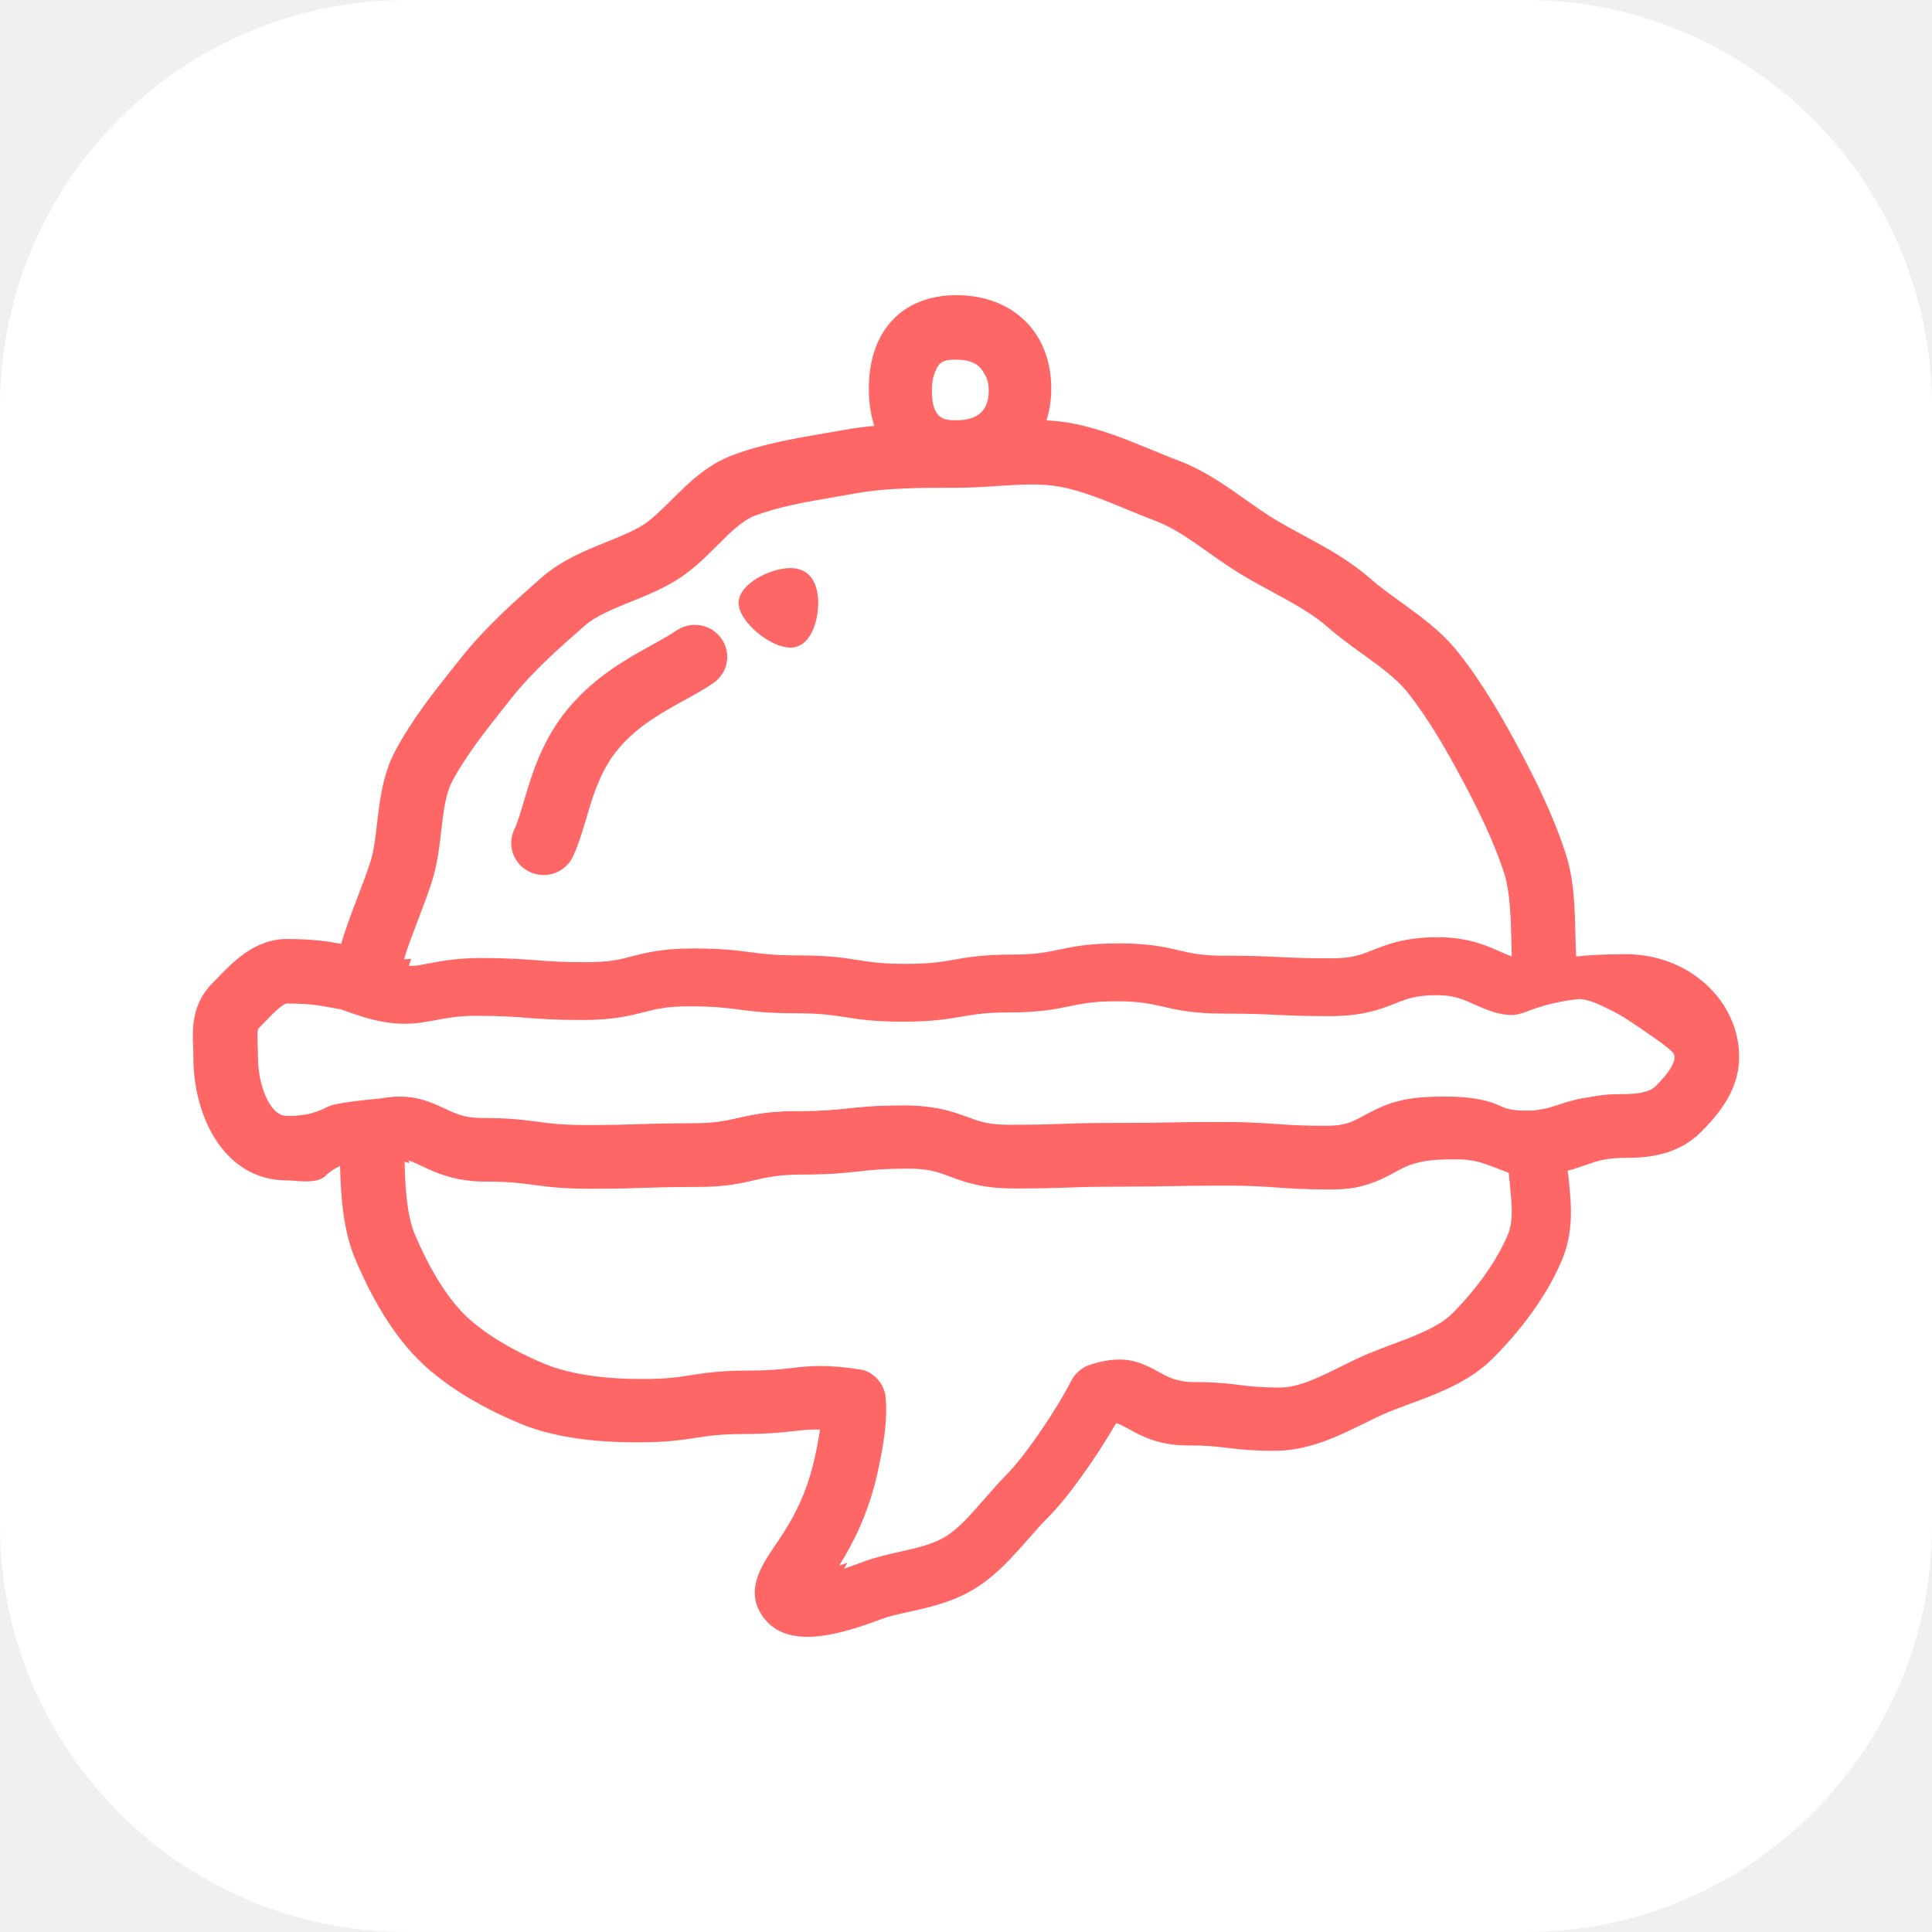
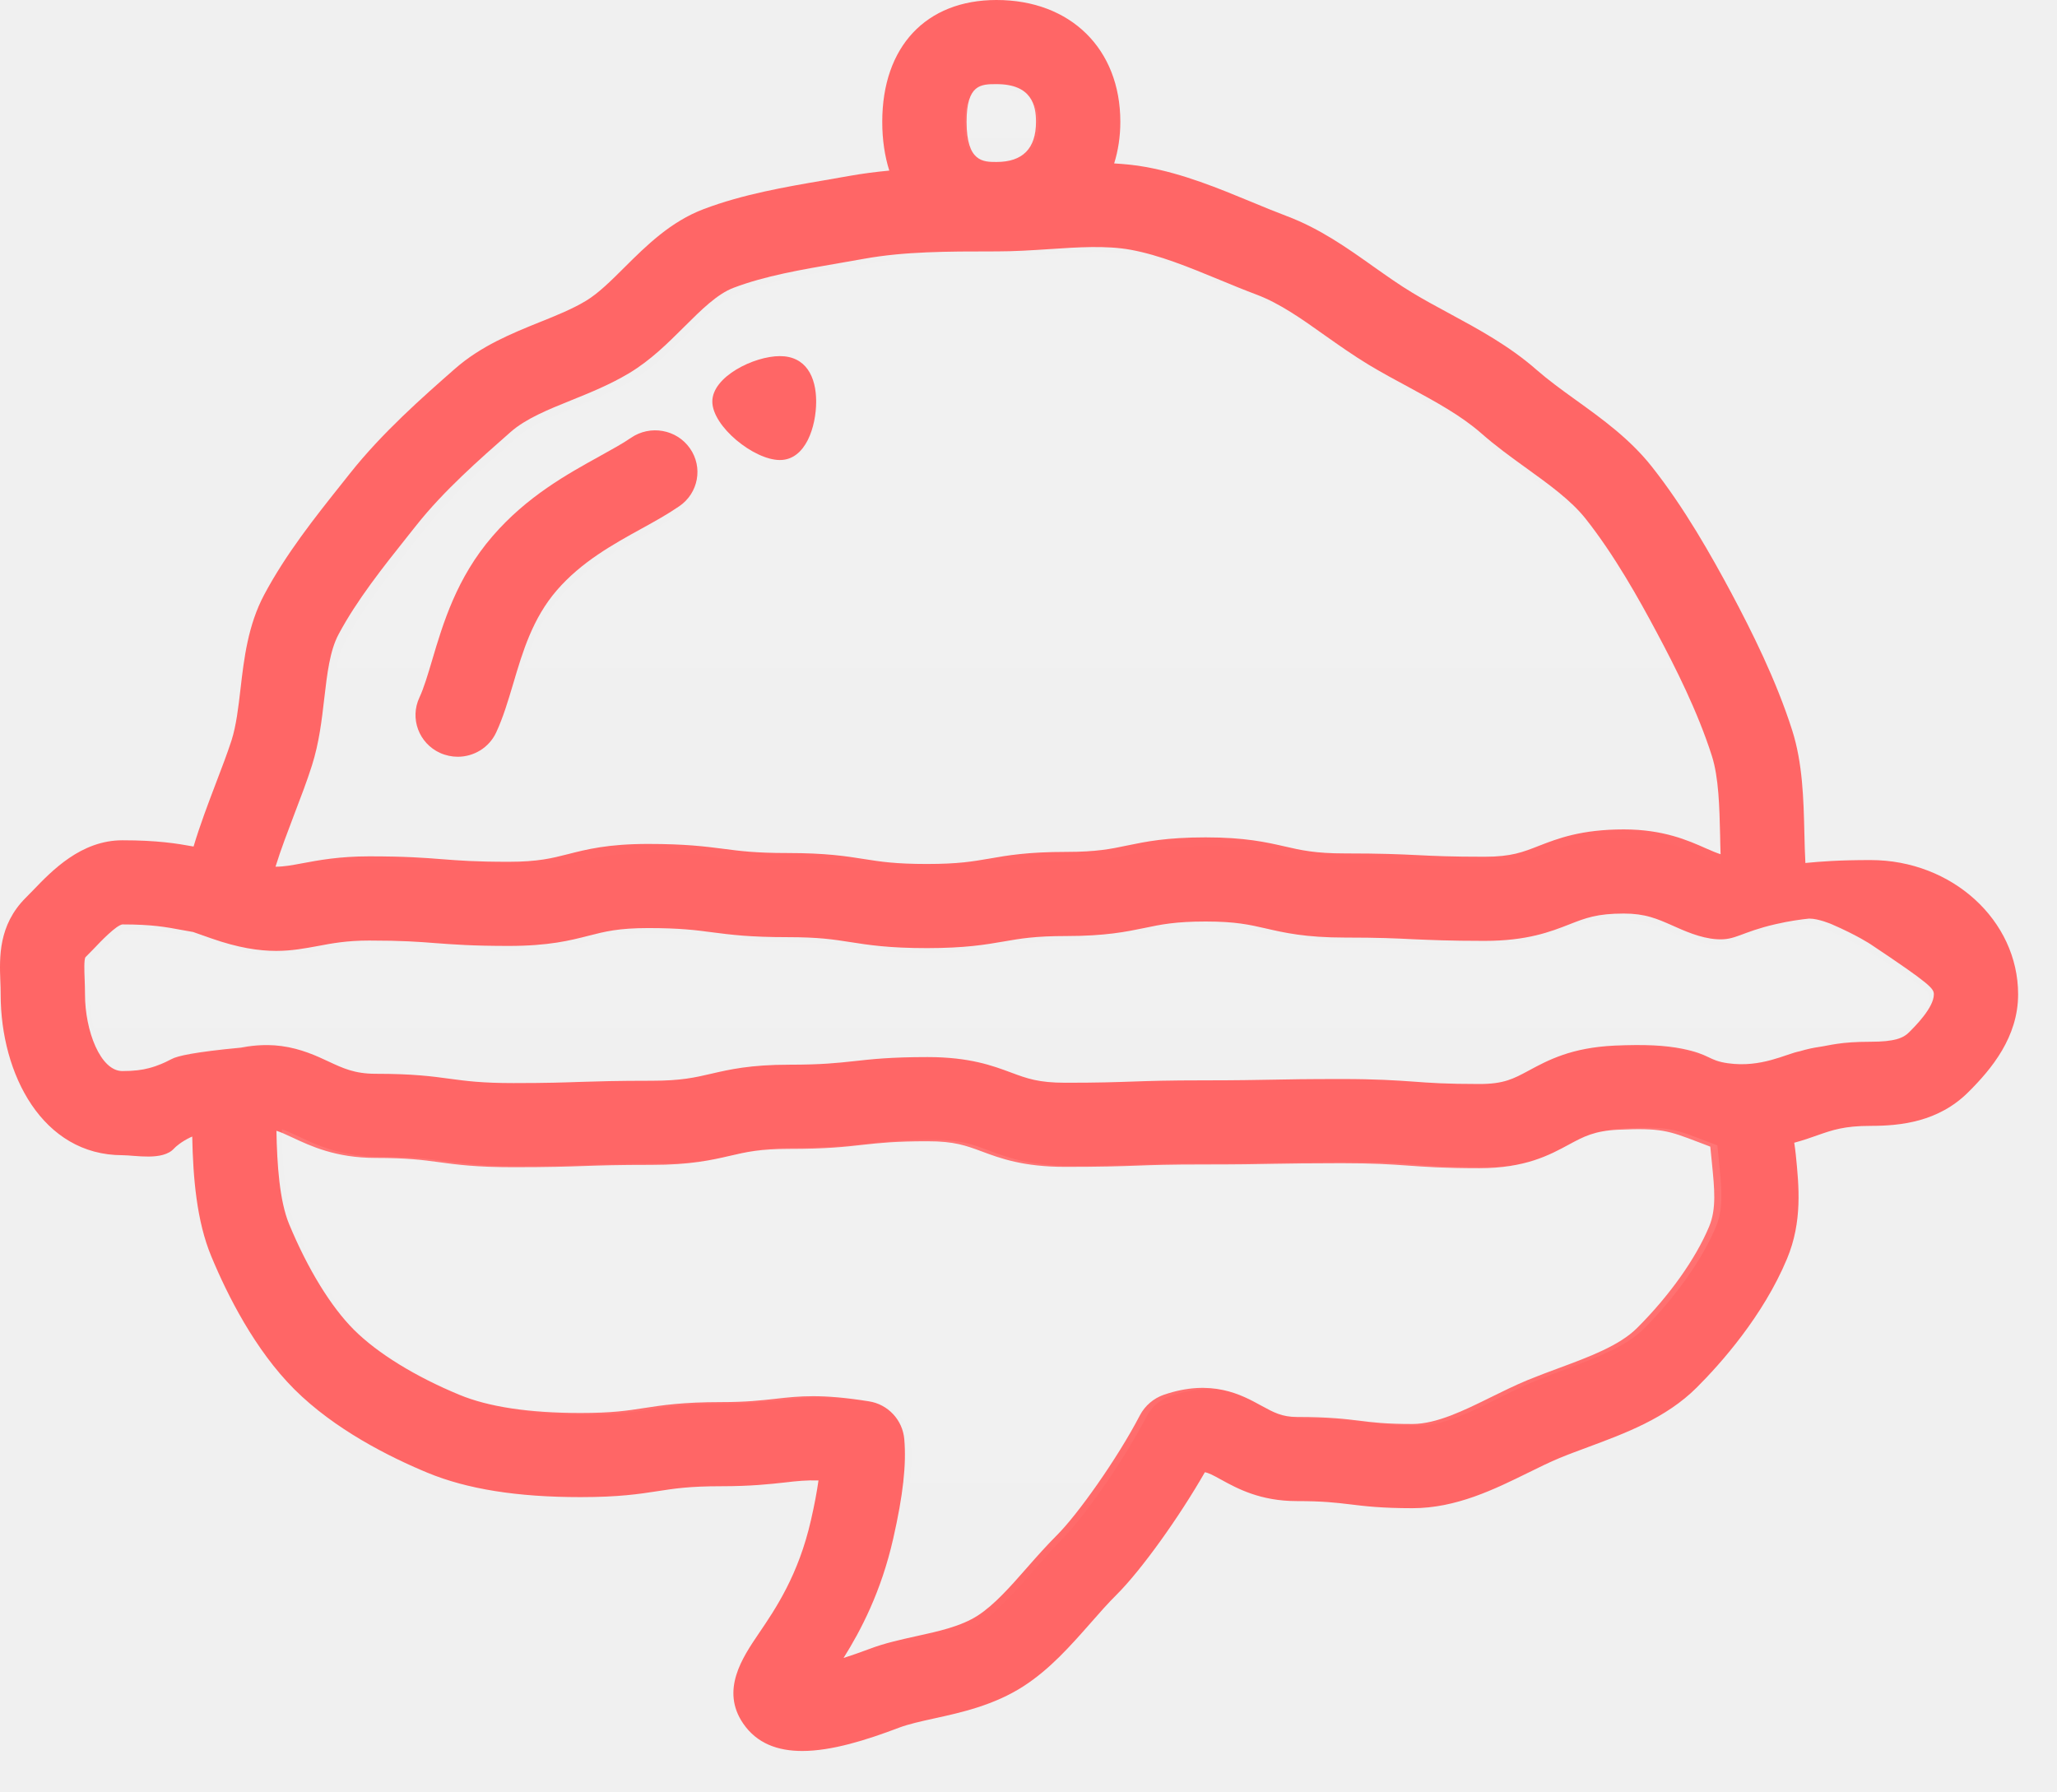
- <svg xmlns="http://www.w3.org/2000/svg" width="38" height="38" viewBox="0 0 38 38" fill="none">
-   <rect width="38" height="38" rx="8" fill="white" />
-   <path d="M34.207 20.791C34.207 21.434 33.807 21.915 33.458 22.264C33.006 22.715 32.432 22.774 31.983 22.774C31.586 22.774 31.408 22.836 31.182 22.916C31.08 22.952 30.966 22.992 30.833 23.027C30.842 23.088 30.851 23.149 30.857 23.213C30.904 23.683 30.958 24.215 30.725 24.775C30.364 25.643 29.717 26.364 29.363 26.717C28.901 27.18 28.278 27.41 27.729 27.613C27.576 27.67 27.431 27.723 27.295 27.78C27.149 27.84 26.992 27.918 26.826 28C26.316 28.25 25.738 28.535 25.079 28.535C24.606 28.535 24.353 28.504 24.131 28.477C23.927 28.452 23.734 28.429 23.338 28.429C22.786 28.429 22.442 28.24 22.191 28.102C22.075 28.039 22.011 28.004 21.951 27.993C21.563 28.671 20.996 29.464 20.626 29.833C20.492 29.966 20.362 30.113 20.226 30.27C19.926 30.61 19.617 30.961 19.221 31.217C18.774 31.506 18.273 31.616 17.87 31.705C17.673 31.748 17.485 31.789 17.347 31.842C16.85 32.03 16.328 32.194 15.883 32.194C15.515 32.194 15.2 32.083 14.993 31.781C14.649 31.278 14.983 30.786 15.227 30.425C15.48 30.053 15.827 29.542 16.015 28.714C16.067 28.486 16.104 28.288 16.128 28.117C15.944 28.112 15.804 28.127 15.624 28.147C15.396 28.172 15.113 28.205 14.661 28.205C14.18 28.205 13.957 28.239 13.699 28.279C13.428 28.321 13.121 28.369 12.542 28.369C11.588 28.369 10.833 28.249 10.234 28.001C9.653 27.76 8.834 27.346 8.23 26.744C7.636 26.151 7.221 25.328 6.978 24.742C6.756 24.21 6.702 23.549 6.689 22.934C6.679 22.939 6.67 22.943 6.66 22.948C6.526 23.013 6.442 23.086 6.415 23.115C6.244 23.304 5.83 23.216 5.637 23.216C4.434 23.216 3.803 21.997 3.803 20.791C3.803 20.722 3.801 20.655 3.798 20.591C3.785 20.236 3.767 19.75 4.18 19.337C4.215 19.302 4.251 19.264 4.289 19.225C4.578 18.924 5.016 18.469 5.637 18.469C6.163 18.469 6.459 18.517 6.71 18.564C6.807 18.239 6.93 17.916 7.044 17.617C7.134 17.381 7.219 17.159 7.282 16.962C7.354 16.737 7.385 16.468 7.418 16.184C7.47 15.736 7.529 15.229 7.775 14.768C8.103 14.152 8.535 13.608 8.954 13.082L9.07 12.937C9.554 12.326 10.161 11.792 10.649 11.363C11.04 11.019 11.509 10.83 11.922 10.663C12.177 10.561 12.417 10.463 12.62 10.342C12.812 10.227 13.003 10.036 13.207 9.833C13.531 9.51 13.898 9.145 14.401 8.956C14.99 8.733 15.614 8.626 16.217 8.523C16.342 8.501 16.465 8.48 16.588 8.458C16.79 8.421 16.992 8.396 17.195 8.376C17.126 8.157 17.089 7.912 17.089 7.641C17.089 6.509 17.748 5.806 18.81 5.806C19.927 5.806 20.677 6.543 20.677 7.641C20.677 7.866 20.644 8.075 20.584 8.268C20.741 8.277 20.899 8.293 21.057 8.321C21.629 8.425 22.152 8.641 22.657 8.85C22.839 8.925 23.011 8.996 23.181 9.06C23.686 9.251 24.101 9.545 24.502 9.83C24.701 9.97 24.888 10.103 25.077 10.216C25.252 10.322 25.433 10.42 25.626 10.524C26.075 10.767 26.54 11.018 26.955 11.383C27.128 11.535 27.328 11.68 27.541 11.833C27.942 12.122 28.355 12.42 28.683 12.834C29.178 13.458 29.586 14.184 29.887 14.747C30.185 15.307 30.559 16.047 30.803 16.814C30.96 17.309 30.974 17.848 30.986 18.369C30.99 18.523 30.993 18.671 31.001 18.812C31.24 18.789 31.508 18.768 31.983 18.768C33.21 18.768 34.207 19.675 34.207 20.791ZM32.937 20.791C32.937 20.704 32.891 20.642 31.983 20.036C31.983 20.036 31.781 19.901 31.396 19.734C31.396 19.734 31.202 19.65 31.058 19.65C30.942 19.662 30.764 19.685 30.549 19.734C30.021 19.856 29.95 19.98 29.663 19.961C29.415 19.945 29.166 19.829 28.987 19.75C28.764 19.652 28.587 19.574 28.265 19.574C27.86 19.574 27.687 19.641 27.447 19.735C27.163 19.847 26.81 19.986 26.165 19.986C25.624 19.986 25.349 19.972 25.084 19.96C24.822 19.948 24.573 19.936 24.064 19.936C23.466 19.936 23.149 19.863 22.871 19.799C22.627 19.742 22.416 19.694 21.963 19.694C21.509 19.694 21.29 19.739 21.043 19.79C20.767 19.848 20.453 19.913 19.863 19.913C19.392 19.913 19.174 19.951 18.921 19.995C18.649 20.041 18.341 20.095 17.762 20.095C17.182 20.095 16.881 20.047 16.612 20.004C16.356 19.965 16.136 19.93 15.661 19.93C15.094 19.93 14.806 19.893 14.528 19.856C14.279 19.824 14.043 19.793 13.56 19.793C13.114 19.793 12.907 19.846 12.666 19.908C12.384 19.98 12.064 20.062 11.458 20.062C10.909 20.062 10.63 20.04 10.359 20.019C10.102 19.999 9.858 19.98 9.357 19.98C9.019 19.98 8.796 20.023 8.58 20.063C8.387 20.099 8.191 20.136 7.956 20.136C7.694 20.136 7.383 20.09 6.973 19.947L6.703 19.852C6.644 19.842 6.588 19.832 6.534 19.822C6.293 19.777 6.085 19.738 5.637 19.738C5.544 19.751 5.315 19.989 5.206 20.104C5.162 20.149 5.12 20.193 5.079 20.233C5.058 20.278 5.064 20.439 5.068 20.545C5.071 20.624 5.074 20.706 5.074 20.791C5.074 21.338 5.305 21.948 5.637 21.948C5.81 21.948 5.934 21.931 6.041 21.903C6.18 21.866 6.286 21.815 6.341 21.786C6.36 21.777 6.373 21.769 6.377 21.767C6.464 21.718 6.732 21.659 7.422 21.595C7.529 21.575 7.758 21.533 8.036 21.57C8.328 21.609 8.568 21.721 8.74 21.801C8.962 21.905 9.139 21.988 9.454 21.988C10.016 21.988 10.302 22.027 10.579 22.064C10.823 22.097 11.056 22.128 11.533 22.128C12.042 22.128 12.288 22.12 12.55 22.111C12.811 22.102 13.081 22.093 13.611 22.093C14.059 22.093 14.266 22.045 14.508 21.989C14.785 21.925 15.098 21.852 15.69 21.852C16.175 21.852 16.41 21.826 16.66 21.799C16.932 21.768 17.214 21.737 17.77 21.737C18.405 21.737 18.752 21.866 19.032 21.97C19.271 22.059 19.444 22.123 19.849 22.123C20.358 22.123 20.605 22.115 20.866 22.106C21.127 22.096 21.398 22.087 21.929 22.087C22.46 22.087 22.704 22.082 22.956 22.078C23.216 22.073 23.482 22.068 24.008 22.068C24.533 22.068 24.827 22.088 25.094 22.107C25.349 22.125 25.59 22.143 26.087 22.143C26.458 22.143 26.601 22.065 26.837 21.937C27.121 21.784 27.474 21.593 28.128 21.564C28.588 21.543 28.884 21.559 29.143 21.611C29.573 21.697 29.534 21.788 29.833 21.83C30.337 21.901 30.71 21.688 30.915 21.65C31.025 21.617 31.124 21.596 31.21 21.584C31.372 21.561 31.523 21.505 31.983 21.505C32.347 21.505 32.477 21.449 32.56 21.367C32.654 21.274 32.937 20.991 32.937 20.791ZM29.723 18.68C29.72 18.586 29.717 18.492 29.716 18.399C29.706 17.967 29.695 17.52 29.592 17.198C29.379 16.529 29.038 15.855 28.764 15.343C28.49 14.828 28.119 14.166 27.687 13.62C27.468 13.345 27.142 13.11 26.797 12.862C26.569 12.698 26.334 12.528 26.115 12.335C25.808 12.065 25.425 11.859 25.02 11.639C24.824 11.533 24.621 11.423 24.421 11.303C24.191 11.165 23.975 11.011 23.766 10.864C23.416 10.615 23.083 10.38 22.732 10.247C22.543 10.176 22.353 10.097 22.17 10.022C21.706 9.83 21.268 9.649 20.831 9.57C20.464 9.504 20.045 9.531 19.6 9.56C19.344 9.577 19.079 9.594 18.81 9.594H18.765C18.075 9.594 17.424 9.596 16.815 9.706C16.689 9.729 16.561 9.751 16.433 9.773C15.863 9.871 15.325 9.963 14.849 10.142C14.602 10.235 14.36 10.476 14.104 10.732C13.856 10.979 13.6 11.234 13.276 11.428C12.987 11.602 12.688 11.723 12.398 11.839C12.049 11.981 11.718 12.114 11.489 12.316C11.016 12.732 10.479 13.203 10.066 13.724L9.949 13.871C9.566 14.353 9.17 14.851 8.896 15.364C8.763 15.613 8.723 15.961 8.68 16.331C8.642 16.661 8.602 17.004 8.493 17.346C8.419 17.577 8.328 17.817 8.231 18.069C8.13 18.337 8.025 18.609 7.945 18.868H7.948C8.073 18.868 8.191 18.846 8.346 18.816C8.593 18.77 8.901 18.712 9.357 18.712C9.907 18.712 10.187 18.734 10.456 18.754C10.714 18.775 10.957 18.793 11.458 18.793C11.904 18.793 12.111 18.74 12.352 18.678C12.634 18.606 12.954 18.524 13.56 18.524C14.126 18.524 14.414 18.562 14.692 18.598C14.941 18.631 15.176 18.661 15.661 18.661C16.235 18.661 16.541 18.709 16.809 18.752C17.065 18.791 17.286 18.826 17.762 18.826C18.238 18.826 18.45 18.788 18.703 18.745C18.975 18.698 19.282 18.644 19.863 18.644C20.322 18.644 20.535 18.6 20.783 18.548C21.059 18.491 21.372 18.425 21.963 18.425C22.553 18.425 22.877 18.498 23.156 18.562C23.4 18.619 23.611 18.667 24.064 18.667C24.604 18.667 24.878 18.68 25.144 18.693C25.406 18.705 25.654 18.717 26.165 18.717C26.569 18.717 26.742 18.649 26.982 18.555C27.267 18.444 27.62 18.305 28.265 18.305C28.856 18.305 29.229 18.469 29.501 18.59C29.59 18.629 29.66 18.66 29.723 18.68ZM29.551 24.289C29.662 24.024 29.631 23.722 29.593 23.34C29.584 23.259 29.576 23.175 29.568 23.087C29.499 23.06 29.436 23.037 29.379 23.015C28.941 22.847 28.824 22.802 28.185 22.831C27.822 22.847 27.663 22.934 27.442 23.053C27.147 23.213 26.779 23.411 26.087 23.411C25.545 23.411 25.269 23.391 25.002 23.372C24.746 23.354 24.505 23.336 24.008 23.336C23.51 23.336 23.233 23.341 22.98 23.345C22.722 23.351 22.454 23.356 21.929 23.356C21.404 23.356 21.173 23.364 20.911 23.373C20.65 23.383 20.38 23.392 19.849 23.392C19.215 23.392 18.867 23.262 18.588 23.159C18.348 23.07 18.175 23.006 17.77 23.006C17.286 23.006 17.05 23.032 16.8 23.059C16.527 23.089 16.246 23.12 15.69 23.12C15.243 23.12 15.036 23.169 14.795 23.224C14.518 23.289 14.204 23.361 13.611 23.361C13.103 23.361 12.856 23.37 12.594 23.378C12.333 23.388 12.064 23.397 11.533 23.397C10.97 23.397 10.685 23.358 10.408 23.321C10.162 23.288 9.931 23.257 9.454 23.257C8.855 23.257 8.476 23.079 8.199 22.949C8.101 22.903 8.027 22.869 7.958 22.847C7.968 23.355 8.005 23.904 8.151 24.256C8.433 24.934 8.78 25.499 9.128 25.848C9.484 26.202 10.049 26.55 10.721 26.829C11.156 27.009 11.769 27.1 12.542 27.1C13.023 27.1 13.245 27.066 13.504 27.026C13.775 26.983 14.082 26.936 14.661 26.936C15.041 26.936 15.266 26.911 15.483 26.886C15.665 26.866 15.834 26.847 16.048 26.847C16.261 26.847 16.524 26.867 16.887 26.924C17.175 26.97 17.396 27.206 17.421 27.496C17.454 27.877 17.402 28.34 17.254 28.994C17.072 29.798 16.764 30.381 16.506 30.792C16.618 30.757 16.747 30.713 16.896 30.656C17.121 30.571 17.363 30.517 17.597 30.466C17.931 30.392 18.276 30.317 18.53 30.152C18.778 29.991 19.018 29.72 19.271 29.432C19.415 29.268 19.565 29.099 19.727 28.936C20.029 28.635 20.626 27.8 20.973 27.134C21.049 26.99 21.177 26.88 21.331 26.827C22.052 26.579 22.504 26.827 22.802 26.99C22.988 27.093 23.112 27.16 23.338 27.16C23.812 27.16 24.064 27.191 24.285 27.218C24.49 27.243 24.683 27.267 25.079 27.267C25.442 27.267 25.86 27.061 26.264 26.862C26.441 26.775 26.624 26.684 26.808 26.608C26.967 26.543 27.129 26.482 27.287 26.424C27.735 26.258 28.198 26.086 28.465 25.82C28.953 25.333 29.349 24.775 29.551 24.289ZM19.406 7.641C19.406 7.398 19.344 7.074 18.81 7.074C18.578 7.074 18.36 7.074 18.36 7.641C18.36 8.246 18.61 8.246 18.81 8.246C19.206 8.246 19.406 8.043 19.406 7.641Z" fill="#FF6666" />
-   <path d="M31.917 20.114C32.82 20.694 32.865 20.753 32.865 20.837C32.865 21.028 32.584 21.299 32.491 21.387C32.409 21.467 32.279 21.52 31.917 21.52C31.46 21.52 31.309 21.574 31.148 21.596C31.062 21.607 30.963 21.627 30.855 21.659C30.651 21.695 30.28 21.899 29.777 21.831C29.48 21.791 29.519 21.704 29.091 21.622C28.833 21.572 28.539 21.557 28.082 21.576C27.431 21.605 27.079 21.788 26.797 21.934C26.562 22.056 26.419 22.131 26.051 22.131C25.556 22.131 25.316 22.114 25.062 22.096C24.797 22.078 24.522 22.059 23.982 22.059C23.442 22.059 23.194 22.064 22.936 22.069C22.685 22.073 22.425 22.077 21.914 22.077C21.402 22.077 21.116 22.086 20.857 22.095C20.596 22.104 20.351 22.112 19.845 22.112C19.442 22.112 19.27 22.051 19.031 21.966C18.753 21.866 18.408 21.742 17.776 21.742C17.223 21.742 16.943 21.772 16.671 21.801C16.424 21.827 16.189 21.852 15.707 21.852C15.118 21.852 14.806 21.922 14.53 21.983C14.29 22.037 14.084 22.083 13.639 22.083C13.111 22.083 12.842 22.092 12.583 22.1C12.322 22.109 12.077 22.117 11.57 22.117C11.096 22.117 10.865 22.087 10.621 22.056C10.346 22.02 10.062 21.983 9.502 21.983C9.189 21.983 9.013 21.903 8.792 21.804C8.621 21.727 8.382 21.62 8.091 21.583C7.815 21.547 7.587 21.587 7.481 21.606C6.794 21.668 6.528 21.724 6.441 21.771C6.438 21.773 6.424 21.78 6.406 21.789C6.351 21.817 6.245 21.865 6.107 21.901C6 21.928 5.877 21.944 5.705 21.944C5.375 21.944 5.145 21.36 5.145 20.837C5.145 20.755 5.141 20.677 5.139 20.601C5.135 20.499 5.129 20.345 5.15 20.302C5.19 20.264 5.232 20.221 5.276 20.179C5.385 20.069 5.613 19.841 5.705 19.828C6.151 19.828 6.358 19.865 6.597 19.908C6.651 19.918 6.707 19.928 6.766 19.937L7.034 20.028C7.442 20.166 7.752 20.209 8.012 20.209C8.246 20.209 8.441 20.174 8.633 20.14C8.848 20.101 9.07 20.06 9.406 20.06C9.904 20.06 10.147 20.078 10.403 20.098C10.672 20.117 10.95 20.138 11.496 20.138C12.099 20.138 12.418 20.06 12.698 19.991C12.938 19.932 13.144 19.881 13.587 19.881C14.069 19.881 14.303 19.911 14.551 19.941C14.827 19.976 15.114 20.012 15.678 20.012C16.15 20.012 16.37 20.045 16.624 20.083C16.892 20.123 17.196 20.17 17.768 20.17C18.34 20.17 18.651 20.119 18.921 20.074C19.173 20.032 19.389 19.996 19.858 19.996C20.445 19.996 20.757 19.933 21.032 19.878C21.278 19.829 21.491 19.786 21.947 19.786C22.404 19.786 22.608 19.832 22.851 19.886C23.128 19.948 23.444 20.017 24.038 20.017C24.545 20.017 24.792 20.029 25.052 20.041C25.317 20.052 25.59 20.065 26.128 20.065C26.77 20.065 27.122 19.932 27.404 19.826C27.642 19.736 27.815 19.671 28.217 19.671C28.538 19.671 28.714 19.745 28.936 19.839C29.114 19.915 29.362 20.026 29.609 20.042C29.895 20.06 29.964 19.941 30.49 19.825C30.704 19.777 30.881 19.755 30.996 19.744C31.139 19.744 31.333 19.825 31.333 19.825C31.716 19.984 31.917 20.114 31.917 20.114Z" fill="white" />
-   <path d="M29.727 18.529C29.729 18.622 29.731 18.717 29.735 18.811C29.671 18.791 29.602 18.76 29.514 18.721C29.242 18.599 28.87 18.434 28.282 18.434C27.639 18.434 27.288 18.574 27.004 18.685C26.765 18.78 26.593 18.849 26.19 18.849C25.682 18.849 25.434 18.837 25.173 18.824C24.909 18.811 24.635 18.798 24.097 18.798C23.646 18.798 23.436 18.75 23.193 18.693C22.915 18.628 22.6 18.555 22.004 18.555C21.409 18.555 21.104 18.621 20.829 18.678C20.583 18.73 20.37 18.775 19.913 18.775C19.335 18.775 19.028 18.829 18.758 18.877C18.506 18.92 18.288 18.958 17.82 18.958C17.352 18.958 17.126 18.923 16.872 18.883C16.604 18.84 16.299 18.792 15.727 18.792C15.245 18.792 15.01 18.762 14.762 18.729C14.485 18.693 14.198 18.655 13.635 18.655C13.031 18.655 12.713 18.737 12.431 18.809C12.192 18.872 11.985 18.925 11.541 18.925C11.043 18.925 10.8 18.906 10.543 18.886C10.275 18.866 9.996 18.843 9.449 18.843C8.994 18.843 8.688 18.902 8.441 18.948C8.287 18.978 8.169 19 8.045 19H8.042C8.122 18.74 8.226 18.466 8.327 18.197C8.423 17.943 8.515 17.702 8.588 17.469C8.697 17.125 8.736 16.781 8.774 16.448C8.817 16.077 8.857 15.726 8.99 15.476C9.262 14.96 9.656 14.459 10.038 13.975L10.155 13.827C10.566 13.302 11.101 12.829 11.572 12.41C11.8 12.208 12.129 12.073 12.478 11.931C12.767 11.814 13.064 11.692 13.352 11.518C13.674 11.322 13.93 11.065 14.177 10.817C14.432 10.56 14.673 10.318 14.919 10.224C15.393 10.044 15.929 9.951 16.497 9.852C16.624 9.83 16.752 9.808 16.878 9.785C17.483 9.675 18.132 9.673 18.82 9.673H18.865C19.132 9.673 19.396 9.656 19.651 9.639C20.094 9.609 20.512 9.582 20.877 9.648C21.312 9.728 21.749 9.91 22.211 10.103C22.393 10.179 22.582 10.258 22.771 10.33C23.121 10.463 23.452 10.7 23.801 10.95C24.009 11.098 24.224 11.252 24.453 11.392C24.652 11.513 24.855 11.623 25.05 11.73C25.453 11.951 25.834 12.158 26.141 12.43C26.358 12.623 26.593 12.794 26.82 12.96C27.163 13.21 27.488 13.446 27.706 13.722C28.136 14.271 28.506 14.937 28.779 15.455C29.052 15.97 29.391 16.648 29.604 17.321C29.706 17.645 29.717 18.094 29.727 18.529ZM16.105 11.919C16.105 11.567 15.966 11.278 15.616 11.278C15.266 11.278 14.704 11.567 14.704 11.919C14.704 12.271 15.267 12.746 15.616 12.746C15.965 12.746 16.105 12.271 16.105 11.919ZM14.054 13.528C14.342 13.328 14.414 12.931 14.214 12.641C14.015 12.351 13.621 12.279 13.334 12.48C13.21 12.566 13.044 12.659 12.869 12.759C12.38 13.034 11.772 13.377 11.256 13.987C10.719 14.622 10.515 15.322 10.351 15.884C10.288 16.103 10.227 16.311 10.162 16.453C10.015 16.773 10.153 17.153 10.47 17.301C10.556 17.341 10.647 17.36 10.736 17.36C10.975 17.36 11.204 17.222 11.311 16.989C11.415 16.761 11.489 16.509 11.567 16.243C11.709 15.751 11.858 15.242 12.22 14.815C12.588 14.378 13.065 14.109 13.486 13.872C13.689 13.758 13.88 13.65 14.054 13.528Z" fill="white" />
-   <path d="M29.7 23.323C29.738 23.709 29.768 24.015 29.658 24.283C29.455 24.773 29.059 25.337 28.57 25.829C28.304 26.098 27.84 26.272 27.391 26.439C27.233 26.498 27.071 26.56 26.912 26.625C26.727 26.702 26.544 26.794 26.367 26.882C25.962 27.083 25.544 27.291 25.181 27.291C24.784 27.291 24.591 27.267 24.387 27.241C24.164 27.214 23.913 27.183 23.438 27.183C23.212 27.183 23.088 27.115 22.902 27.012C22.603 26.847 22.151 26.596 21.428 26.847C21.274 26.901 21.146 27.012 21.071 27.157C20.723 27.83 20.125 28.673 19.823 28.977C19.661 29.141 19.511 29.312 19.367 29.478C19.113 29.769 18.873 30.044 18.625 30.206C18.37 30.372 18.025 30.448 17.691 30.523C17.457 30.575 17.215 30.629 16.989 30.715C16.84 30.772 16.711 30.817 16.599 30.853C16.857 30.437 17.165 29.848 17.348 29.036C17.496 28.375 17.548 27.908 17.515 27.522C17.489 27.229 17.269 26.991 16.98 26.945C16.617 26.887 16.356 26.867 16.14 26.867C15.924 26.867 15.757 26.886 15.574 26.907C15.357 26.931 15.133 26.957 14.752 26.957C14.172 26.957 13.865 27.005 13.593 27.047C13.335 27.088 13.112 27.123 12.63 27.123C11.857 27.123 11.243 27.03 10.807 26.848C10.135 26.567 9.569 26.215 9.213 25.857C8.865 25.505 8.517 24.935 8.235 24.25C8.089 23.894 8.051 23.339 8.042 22.826C8.111 22.848 8.184 22.883 8.283 22.929C8.56 23.06 8.939 23.24 9.539 23.24C10.016 23.24 10.248 23.271 10.494 23.305C10.771 23.342 11.057 23.381 11.62 23.381C12.152 23.381 12.421 23.372 12.682 23.363C12.945 23.354 13.192 23.346 13.701 23.346C14.294 23.346 14.608 23.272 14.886 23.207C15.127 23.151 15.334 23.102 15.782 23.102C16.338 23.102 16.62 23.07 16.893 23.04C17.143 23.012 17.379 22.986 17.864 22.986C18.27 22.986 18.442 23.051 18.683 23.141C18.962 23.246 19.31 23.376 19.945 23.376C20.477 23.376 20.747 23.367 21.009 23.358C21.271 23.348 21.518 23.34 22.027 23.34C22.537 23.34 22.821 23.334 23.08 23.329C23.332 23.325 23.595 23.32 24.108 23.32C24.622 23.32 24.848 23.338 25.104 23.356C25.371 23.375 25.648 23.396 26.19 23.396C26.883 23.396 27.251 23.195 27.546 23.034C27.768 22.913 27.927 22.826 28.29 22.81C28.93 22.781 29.047 22.826 29.485 22.995C29.543 23.017 29.605 23.041 29.675 23.068C29.683 23.157 29.691 23.242 29.7 23.323Z" fill="white" />
-   <path d="M18.811 7.147C19.381 7.147 19.447 7.456 19.447 7.689C19.447 8.072 19.234 8.266 18.811 8.266C18.596 8.266 18.329 8.266 18.329 7.689C18.329 7.147 18.563 7.147 18.811 7.147Z" fill="white" />
-   <path d="M15.546 11.173C15.937 11.173 16.093 11.481 16.093 11.857C16.093 12.232 15.937 12.738 15.546 12.738C15.155 12.738 14.527 12.232 14.527 11.857C14.527 11.481 15.156 11.173 15.546 11.173Z" fill="#FF6666" />
-   <path d="M14.19 12.562C14.391 12.847 14.319 13.238 14.029 13.436C13.854 13.556 13.662 13.662 13.458 13.774C13.034 14.008 12.554 14.273 12.184 14.703C11.82 15.124 11.67 15.626 11.527 16.111C11.449 16.372 11.375 16.62 11.27 16.846C11.162 17.075 10.932 17.211 10.692 17.211C10.602 17.211 10.511 17.192 10.424 17.152C10.105 17.006 9.966 16.633 10.114 16.318C10.18 16.177 10.241 15.972 10.305 15.757C10.469 15.203 10.674 14.514 11.215 13.888C11.733 13.287 12.345 12.949 12.837 12.678C13.013 12.58 13.18 12.488 13.304 12.403C13.594 12.205 13.99 12.276 14.19 12.562Z" fill="#FF6666" />
+ <svg xmlns="http://www.w3.org/2000/svg" width="31" height="27" viewBox="0 0 31 27" fill="none">
+   <path d="M30.414 14.986C30.414 15.629 30.015 16.11 29.665 16.458C29.213 16.91 28.64 16.968 28.191 16.968C27.793 16.968 27.615 17.031 27.389 17.11C27.287 17.147 27.173 17.186 27.04 17.222C27.049 17.283 27.058 17.344 27.064 17.408C27.111 17.877 27.165 18.409 26.932 18.969C26.571 19.837 25.924 20.559 25.57 20.912C25.108 21.374 24.485 21.604 23.936 21.808C23.783 21.865 23.638 21.918 23.503 21.974C23.356 22.035 23.199 22.112 23.033 22.194C22.523 22.445 21.945 22.73 21.286 22.73C20.813 22.73 20.56 22.698 20.338 22.671C20.134 22.647 19.941 22.623 19.545 22.623C18.993 22.623 18.649 22.435 18.398 22.297C18.282 22.233 18.218 22.199 18.158 22.188C17.77 22.866 17.203 23.658 16.833 24.028C16.699 24.161 16.569 24.308 16.433 24.464C16.133 24.804 15.824 25.155 15.428 25.411C14.981 25.701 14.479 25.811 14.077 25.899C13.88 25.942 13.693 25.984 13.554 26.036C13.057 26.225 12.535 26.389 12.09 26.389C11.722 26.389 11.407 26.277 11.2 25.975C10.856 25.472 11.19 24.98 11.434 24.62C11.687 24.248 12.034 23.737 12.222 22.908C12.274 22.681 12.311 22.483 12.335 22.312C12.151 22.306 12.011 22.321 11.831 22.342C11.604 22.367 11.32 22.399 10.868 22.399C10.387 22.399 10.164 22.434 9.906 22.474C9.635 22.516 9.328 22.563 8.749 22.563C7.795 22.563 7.04 22.443 6.441 22.195C5.86 21.954 5.041 21.541 4.437 20.939C3.843 20.346 3.428 19.522 3.185 18.936C2.963 18.405 2.909 17.744 2.897 17.129C2.886 17.134 2.877 17.137 2.867 17.142C2.733 17.207 2.649 17.28 2.622 17.31C2.451 17.498 2.037 17.41 1.844 17.41C0.641 17.41 0.01 16.191 0.01 14.986C0.01 14.917 0.008 14.85 0.005 14.786C-0.008 14.43 -0.026 13.944 0.387 13.531C0.422 13.497 0.458 13.459 0.496 13.42C0.785 13.119 1.223 12.664 1.844 12.664C2.37 12.664 2.666 12.712 2.917 12.758C3.014 12.434 3.137 12.111 3.251 11.811C3.341 11.575 3.426 11.354 3.49 11.156C3.561 10.931 3.592 10.663 3.625 10.379C3.677 9.931 3.736 9.423 3.982 8.962C4.31 8.347 4.742 7.803 5.161 7.277L5.277 7.131C5.761 6.521 6.368 5.986 6.856 5.558C7.247 5.214 7.716 5.024 8.129 4.857C8.384 4.755 8.624 4.658 8.827 4.536C9.019 4.421 9.21 4.23 9.414 4.027C9.738 3.705 10.105 3.34 10.608 3.15C11.197 2.928 11.821 2.82 12.424 2.717C12.549 2.695 12.673 2.674 12.795 2.652C12.997 2.616 13.2 2.59 13.402 2.571C13.333 2.352 13.296 2.107 13.296 1.836C13.296 0.704 13.955 0 15.018 0C16.134 0 16.884 0.737 16.884 1.836C16.884 2.06 16.851 2.27 16.791 2.463C16.948 2.472 17.107 2.487 17.264 2.516C17.836 2.619 18.359 2.836 18.863 3.044C19.046 3.12 19.218 3.191 19.388 3.255C19.893 3.445 20.308 3.74 20.709 4.025C20.908 4.165 21.095 4.298 21.284 4.411C21.459 4.517 21.64 4.615 21.833 4.719C22.282 4.962 22.747 5.213 23.162 5.578C23.335 5.729 23.535 5.875 23.748 6.028C24.149 6.316 24.562 6.615 24.89 7.028C25.385 7.652 25.793 8.379 26.094 8.941C26.392 9.501 26.766 10.242 27.01 11.009C27.167 11.504 27.181 12.042 27.193 12.563C27.197 12.717 27.2 12.865 27.208 13.006C27.447 12.983 27.715 12.962 28.191 12.962C29.417 12.962 30.414 13.87 30.414 14.986ZM29.144 14.986C29.144 14.899 29.098 14.836 28.191 14.231C28.191 14.231 27.988 14.095 27.604 13.929C27.604 13.929 27.409 13.844 27.265 13.844C27.149 13.856 26.971 13.879 26.756 13.929C26.228 14.051 26.157 14.175 25.87 14.155C25.622 14.139 25.373 14.024 25.194 13.944C24.971 13.846 24.794 13.768 24.472 13.768C24.067 13.768 23.894 13.836 23.654 13.93C23.37 14.041 23.017 14.18 22.372 14.18C21.831 14.18 21.557 14.166 21.291 14.155C21.029 14.142 20.781 14.13 20.271 14.13C19.673 14.13 19.357 14.057 19.078 13.993C18.834 13.937 18.623 13.888 18.17 13.888C17.716 13.888 17.497 13.933 17.25 13.985C16.974 14.042 16.66 14.107 16.07 14.107C15.599 14.107 15.381 14.145 15.128 14.189C14.857 14.236 14.548 14.289 13.969 14.289C13.389 14.289 13.088 14.241 12.819 14.199C12.563 14.159 12.343 14.124 11.868 14.124C11.301 14.124 11.013 14.087 10.735 14.051C10.486 14.018 10.251 13.987 9.767 13.987C9.321 13.987 9.114 14.04 8.873 14.102C8.591 14.174 8.271 14.256 7.665 14.256C7.116 14.256 6.837 14.234 6.566 14.214C6.309 14.194 6.065 14.175 5.564 14.175C5.226 14.175 5.003 14.217 4.787 14.258C4.594 14.293 4.398 14.331 4.163 14.331C3.901 14.331 3.59 14.285 3.18 14.141L2.91 14.046C2.851 14.036 2.795 14.026 2.741 14.016C2.5 13.971 2.292 13.932 1.844 13.932C1.751 13.946 1.522 14.183 1.413 14.299C1.369 14.343 1.327 14.387 1.286 14.428C1.265 14.473 1.271 14.633 1.275 14.739C1.278 14.819 1.281 14.901 1.281 14.986C1.281 15.532 1.512 16.142 1.844 16.142C2.017 16.142 2.141 16.126 2.248 16.097C2.387 16.06 2.493 16.009 2.548 15.98C2.567 15.971 2.581 15.964 2.584 15.962C2.671 15.913 2.939 15.854 3.629 15.789C3.736 15.769 3.965 15.728 4.243 15.765C4.535 15.804 4.775 15.915 4.947 15.996C5.169 16.1 5.346 16.183 5.661 16.183C6.223 16.183 6.509 16.221 6.786 16.259C7.031 16.292 7.263 16.323 7.74 16.323C8.249 16.323 8.495 16.314 8.757 16.305C9.018 16.297 9.288 16.288 9.819 16.288C10.266 16.288 10.473 16.239 10.715 16.183C10.992 16.119 11.305 16.046 11.897 16.046C12.382 16.046 12.617 16.02 12.867 15.993C13.139 15.963 13.421 15.931 13.977 15.931C14.612 15.931 14.959 16.061 15.239 16.165C15.478 16.254 15.651 16.318 16.056 16.318C16.565 16.318 16.812 16.309 17.073 16.3C17.334 16.291 17.605 16.282 18.136 16.282C18.667 16.282 18.911 16.276 19.163 16.272C19.423 16.267 19.689 16.262 20.215 16.262C20.74 16.262 21.034 16.282 21.301 16.301C21.556 16.32 21.797 16.337 22.294 16.337C22.665 16.337 22.808 16.259 23.044 16.132C23.328 15.979 23.681 15.788 24.335 15.758C24.795 15.738 25.091 15.754 25.35 15.805C25.78 15.892 25.741 15.982 26.04 16.024C26.545 16.096 26.917 15.882 27.122 15.844C27.232 15.811 27.331 15.79 27.417 15.778C27.579 15.755 27.731 15.7 28.191 15.7C28.554 15.7 28.684 15.644 28.767 15.561C28.861 15.468 29.144 15.186 29.144 14.986ZM25.93 12.874C25.927 12.78 25.924 12.687 25.923 12.594C25.913 12.162 25.902 11.715 25.799 11.393C25.586 10.724 25.245 10.05 24.971 9.537C24.697 9.022 24.326 8.36 23.894 7.815C23.675 7.54 23.349 7.305 23.004 7.056C22.776 6.892 22.541 6.722 22.322 6.529C22.015 6.26 21.632 6.053 21.227 5.833C21.031 5.728 20.828 5.618 20.628 5.498C20.398 5.359 20.182 5.206 19.973 5.059C19.622 4.809 19.291 4.574 18.939 4.441C18.75 4.37 18.56 4.292 18.377 4.216C17.913 4.025 17.475 3.844 17.038 3.764C16.671 3.698 16.252 3.725 15.807 3.755C15.551 3.772 15.286 3.789 15.018 3.789H14.973C14.282 3.789 13.631 3.79 13.022 3.9C12.896 3.923 12.768 3.945 12.64 3.967C12.07 4.065 11.532 4.157 11.056 4.337C10.809 4.43 10.567 4.671 10.311 4.926C10.063 5.173 9.807 5.428 9.483 5.623C9.194 5.796 8.895 5.917 8.605 6.034C8.256 6.175 7.925 6.309 7.696 6.51C7.223 6.926 6.686 7.397 6.273 7.919L6.156 8.066C5.773 8.547 5.377 9.045 5.103 9.559C4.97 9.807 4.93 10.156 4.887 10.525C4.849 10.856 4.809 11.198 4.7 11.54C4.626 11.772 4.535 12.011 4.438 12.264C4.337 12.531 4.232 12.803 4.152 13.062H4.155C4.28 13.062 4.398 13.04 4.553 13.011C4.8 12.965 5.108 12.906 5.564 12.906C6.114 12.906 6.394 12.928 6.663 12.949C6.921 12.969 7.164 12.988 7.665 12.988C8.111 12.988 8.318 12.934 8.559 12.873C8.841 12.801 9.161 12.719 9.767 12.719C10.333 12.719 10.621 12.757 10.899 12.792C11.148 12.825 11.383 12.856 11.868 12.856C12.442 12.856 12.748 12.903 13.017 12.946C13.272 12.986 13.493 13.021 13.969 13.021C14.445 13.021 14.657 12.983 14.91 12.94C15.182 12.892 15.489 12.839 16.07 12.839C16.529 12.839 16.742 12.794 16.99 12.742C17.266 12.685 17.579 12.62 18.17 12.62C18.76 12.62 19.084 12.693 19.363 12.757C19.607 12.813 19.818 12.862 20.271 12.862C20.811 12.862 21.086 12.874 21.351 12.887C21.613 12.9 21.861 12.912 22.372 12.912C22.776 12.912 22.949 12.843 23.189 12.749C23.474 12.638 23.827 12.5 24.472 12.5C25.063 12.5 25.436 12.664 25.708 12.785C25.797 12.824 25.867 12.854 25.93 12.874ZM25.758 18.484C25.869 18.218 25.838 17.916 25.8 17.534C25.791 17.454 25.783 17.369 25.775 17.281C25.706 17.255 25.643 17.231 25.586 17.209C25.148 17.042 25.031 16.997 24.392 17.026C24.029 17.042 23.87 17.128 23.649 17.247C23.354 17.407 22.986 17.606 22.294 17.606C21.752 17.606 21.476 17.585 21.209 17.566C20.953 17.548 20.712 17.531 20.215 17.531C19.717 17.531 19.44 17.536 19.187 17.54C18.929 17.545 18.661 17.55 18.136 17.55C17.611 17.55 17.38 17.558 17.118 17.568C16.858 17.577 16.587 17.586 16.056 17.586C15.421 17.586 15.074 17.457 14.795 17.353C14.555 17.264 14.382 17.2 13.977 17.2C13.493 17.2 13.257 17.226 13.007 17.253C12.734 17.284 12.453 17.315 11.897 17.315C11.45 17.315 11.243 17.363 11.002 17.419C10.725 17.483 10.411 17.556 9.819 17.556C9.31 17.556 9.063 17.564 8.801 17.573C8.54 17.582 8.271 17.591 7.74 17.591C7.177 17.591 6.892 17.553 6.615 17.515C6.369 17.482 6.138 17.451 5.661 17.451C5.062 17.451 4.683 17.273 4.406 17.143C4.308 17.098 4.234 17.063 4.166 17.042C4.175 17.549 4.212 18.099 4.358 18.451C4.64 19.129 4.987 19.694 5.335 20.042C5.691 20.396 6.256 20.745 6.928 21.023C7.364 21.203 7.976 21.295 8.749 21.295C9.23 21.295 9.453 21.26 9.711 21.22C9.982 21.178 10.289 21.131 10.868 21.131C11.248 21.131 11.473 21.105 11.69 21.081C11.872 21.06 12.041 21.042 12.255 21.042C12.468 21.042 12.731 21.061 13.094 21.119C13.383 21.164 13.603 21.4 13.628 21.69C13.661 22.072 13.61 22.534 13.461 23.189C13.279 23.992 12.971 24.576 12.713 24.987C12.825 24.951 12.954 24.907 13.103 24.851C13.328 24.765 13.57 24.712 13.804 24.66C14.138 24.587 14.483 24.512 14.737 24.347C14.985 24.186 15.225 23.915 15.478 23.626C15.622 23.462 15.772 23.293 15.934 23.131C16.236 22.829 16.833 21.995 17.18 21.328C17.256 21.185 17.384 21.075 17.538 21.021C18.259 20.774 18.711 21.021 19.009 21.185C19.196 21.287 19.319 21.355 19.545 21.355C20.019 21.355 20.271 21.385 20.493 21.412C20.697 21.438 20.89 21.461 21.286 21.461C21.649 21.461 22.067 21.256 22.471 21.056C22.648 20.969 22.831 20.879 23.015 20.802C23.174 20.737 23.336 20.676 23.494 20.618C23.942 20.452 24.405 20.281 24.672 20.014C25.16 19.527 25.556 18.969 25.758 18.484ZM15.613 1.836C15.613 1.592 15.551 1.268 15.018 1.268C14.785 1.268 14.567 1.268 14.567 1.836C14.567 2.441 14.817 2.441 15.018 2.441C15.413 2.441 15.613 2.238 15.613 1.836Z" fill="#FF6666" />
+   <path d="M28.124 14.308C29.027 14.888 29.073 14.948 29.073 15.031C29.073 15.222 28.791 15.493 28.698 15.582C28.616 15.661 28.486 15.715 28.124 15.715C27.667 15.715 27.516 15.768 27.355 15.79C27.269 15.801 27.17 15.822 27.061 15.853C26.858 15.89 26.487 16.094 25.984 16.026C25.687 15.985 25.726 15.899 25.298 15.816C25.04 15.767 24.746 15.751 24.289 15.771C23.638 15.799 23.287 15.982 23.004 16.128C22.769 16.251 22.627 16.325 22.258 16.325C21.764 16.325 21.523 16.308 21.27 16.29C21.004 16.273 20.729 16.253 20.189 16.253C19.649 16.253 19.401 16.258 19.143 16.263C18.892 16.267 18.632 16.272 18.121 16.272C17.609 16.272 17.323 16.281 17.064 16.29C16.803 16.299 16.558 16.307 16.052 16.307C15.649 16.307 15.477 16.245 15.238 16.16C14.96 16.06 14.615 15.937 13.983 15.937C13.43 15.937 13.15 15.966 12.878 15.996C12.631 16.022 12.396 16.047 11.914 16.047C11.325 16.047 11.013 16.116 10.738 16.178C10.497 16.231 10.291 16.277 9.846 16.277C9.318 16.277 9.049 16.286 8.79 16.294C8.529 16.303 8.284 16.311 7.778 16.311C7.303 16.311 7.072 16.282 6.829 16.25C6.553 16.214 6.269 16.177 5.709 16.177C5.396 16.177 5.22 16.098 4.999 15.998C4.828 15.921 4.589 15.814 4.298 15.777C4.022 15.741 3.794 15.781 3.688 15.8C3.001 15.862 2.735 15.919 2.648 15.966C2.645 15.967 2.631 15.975 2.613 15.983C2.558 16.011 2.453 16.06 2.314 16.095C2.207 16.123 2.084 16.138 1.912 16.138C1.582 16.138 1.352 15.554 1.352 15.031C1.352 14.95 1.348 14.871 1.346 14.795C1.342 14.694 1.336 14.54 1.357 14.497C1.397 14.458 1.439 14.416 1.483 14.373C1.592 14.263 1.82 14.035 1.912 14.022C2.358 14.022 2.565 14.06 2.804 14.102C2.858 14.112 2.914 14.122 2.973 14.132L3.241 14.222C3.649 14.36 3.959 14.404 4.219 14.404C4.453 14.404 4.648 14.368 4.84 14.334C5.055 14.295 5.277 14.255 5.613 14.255C6.111 14.255 6.354 14.273 6.61 14.292C6.879 14.311 7.157 14.332 7.703 14.332C8.306 14.332 8.625 14.254 8.905 14.185C9.145 14.126 9.351 14.075 9.794 14.075C10.276 14.075 10.51 14.105 10.758 14.136C11.034 14.171 11.321 14.206 11.885 14.206C12.357 14.206 12.577 14.239 12.831 14.277C13.099 14.318 13.403 14.364 13.975 14.364C14.547 14.364 14.858 14.313 15.128 14.268C15.38 14.226 15.597 14.19 16.065 14.19C16.652 14.19 16.964 14.128 17.239 14.072C17.485 14.023 17.698 13.98 18.154 13.98C18.611 13.98 18.815 14.026 19.058 14.081C19.335 14.142 19.651 14.212 20.245 14.212C20.752 14.212 20.999 14.223 21.259 14.235C21.524 14.247 21.797 14.26 22.335 14.26C22.977 14.26 23.329 14.127 23.611 14.02C23.849 13.93 24.022 13.865 24.424 13.865C24.745 13.865 24.921 13.94 25.143 14.034C25.321 14.11 25.569 14.221 25.816 14.236C26.102 14.255 26.172 14.136 26.697 14.019C26.911 13.971 27.088 13.949 27.203 13.938C27.346 13.938 27.54 14.019 27.54 14.019C27.923 14.179 28.124 14.308 28.124 14.308Z" fill="url(#paint0_linear_1377_17892)" fill-opacity="0.1" />
+   <path d="M25.934 12.723C25.936 12.817 25.938 12.911 25.942 13.006C25.878 12.985 25.809 12.955 25.721 12.915C25.449 12.794 25.078 12.629 24.489 12.629C23.846 12.629 23.495 12.768 23.211 12.88C22.972 12.974 22.8 13.043 22.397 13.043C21.889 13.043 21.642 13.031 21.38 13.018C21.116 13.006 20.843 12.993 20.304 12.993C19.854 12.993 19.643 12.944 19.4 12.887C19.122 12.823 18.807 12.75 18.212 12.75C17.616 12.75 17.311 12.815 17.036 12.873C16.79 12.925 16.577 12.97 16.12 12.97C15.542 12.97 15.235 13.024 14.964 13.071C14.713 13.114 14.495 13.153 14.027 13.153C13.559 13.153 13.333 13.118 13.079 13.078C12.811 13.034 12.507 12.987 11.934 12.987C11.452 12.987 11.217 12.956 10.969 12.923C10.692 12.887 10.405 12.849 9.842 12.849C9.238 12.849 8.919 12.932 8.639 13.004C8.399 13.066 8.192 13.12 7.748 13.12C7.25 13.12 7.007 13.101 6.75 13.08C6.482 13.06 6.203 13.038 5.656 13.038C5.201 13.038 4.895 13.097 4.648 13.143C4.494 13.172 4.376 13.194 4.252 13.194H4.249C4.329 12.934 4.433 12.66 4.534 12.392C4.63 12.137 4.722 11.896 4.795 11.663C4.904 11.32 4.943 10.975 4.981 10.643C5.024 10.271 5.064 9.921 5.197 9.671C5.469 9.154 5.863 8.653 6.245 8.169L6.362 8.021C6.773 7.497 7.308 7.023 7.779 6.604C8.007 6.402 8.336 6.268 8.685 6.126C8.973 6.008 9.271 5.887 9.559 5.712C9.881 5.517 10.137 5.26 10.383 5.011C10.639 4.755 10.88 4.512 11.126 4.419C11.6 4.238 12.136 4.146 12.704 4.047C12.831 4.025 12.959 4.003 13.085 3.98C13.69 3.869 14.339 3.867 15.027 3.867H15.072C15.339 3.867 15.603 3.85 15.858 3.833C16.301 3.804 16.719 3.776 17.084 3.843C17.52 3.923 17.956 4.105 18.418 4.298C18.601 4.374 18.79 4.453 18.978 4.524C19.328 4.658 19.659 4.894 20.008 5.145C20.215 5.293 20.431 5.447 20.66 5.586C20.859 5.707 21.062 5.818 21.257 5.924C21.66 6.145 22.041 6.353 22.348 6.624C22.566 6.818 22.8 6.989 23.027 7.154C23.37 7.404 23.695 7.64 23.913 7.917C24.343 8.465 24.713 9.131 24.986 9.649C25.259 10.165 25.598 10.843 25.811 11.515C25.913 11.839 25.924 12.289 25.934 12.723ZM12.312 6.114C12.312 5.762 12.173 5.472 11.823 5.472C11.473 5.472 10.911 5.762 10.911 6.114C10.911 6.466 11.474 6.94 11.823 6.94C12.172 6.94 12.312 6.466 12.312 6.114ZM10.261 7.723C10.549 7.522 10.621 7.125 10.421 6.836C10.222 6.546 9.828 6.473 9.541 6.674C9.416 6.761 9.251 6.854 9.076 6.953C8.587 7.229 7.979 7.572 7.463 8.181C6.926 8.817 6.722 9.517 6.559 10.079C6.495 10.297 6.434 10.505 6.369 10.648C6.222 10.968 6.36 11.347 6.678 11.495C6.764 11.535 6.854 11.555 6.943 11.555C7.182 11.555 7.411 11.417 7.518 11.184C7.623 10.955 7.696 10.703 7.774 10.438C7.916 9.945 8.065 9.437 8.427 9.009C8.795 8.573 9.272 8.304 9.693 8.067C9.896 7.953 10.087 7.845 10.261 7.723Z" fill="url(#paint1_linear_1377_17892)" fill-opacity="0.1" />
+   <path d="M25.907 17.518C25.945 17.904 25.975 18.209 25.865 18.477C25.662 18.968 25.266 19.531 24.777 20.023C24.511 20.293 24.047 20.466 23.598 20.634C23.441 20.692 23.278 20.754 23.119 20.82C22.934 20.897 22.751 20.988 22.574 21.076C22.169 21.278 21.751 21.485 21.388 21.485C20.991 21.485 20.798 21.461 20.594 21.436C20.371 21.408 20.119 21.378 19.645 21.378C19.419 21.378 19.295 21.309 19.109 21.206C18.81 21.041 18.358 20.791 17.636 21.041C17.481 21.095 17.353 21.206 17.278 21.351C16.93 22.024 16.332 22.867 16.03 23.172C15.868 23.336 15.718 23.507 15.574 23.672C15.32 23.964 15.08 24.238 14.832 24.4C14.578 24.567 14.232 24.643 13.898 24.717C13.664 24.769 13.422 24.823 13.196 24.909C13.047 24.967 12.918 25.011 12.806 25.047C13.064 24.632 13.372 24.042 13.555 23.231C13.703 22.569 13.755 22.102 13.722 21.717C13.696 21.424 13.476 21.185 13.188 21.139C12.824 21.081 12.563 21.061 12.347 21.061C12.131 21.061 11.964 21.08 11.781 21.101C11.564 21.126 11.34 21.151 10.959 21.151C10.379 21.151 10.072 21.199 9.8 21.242C9.542 21.282 9.319 21.317 8.837 21.317C8.064 21.317 7.45 21.225 7.015 21.043C6.342 20.762 5.776 20.41 5.42 20.052C5.072 19.7 4.724 19.129 4.442 18.444C4.296 18.088 4.258 17.533 4.249 17.02C4.318 17.042 4.391 17.077 4.49 17.123C4.767 17.255 5.146 17.434 5.746 17.434C6.223 17.434 6.455 17.466 6.701 17.499C6.978 17.537 7.264 17.576 7.827 17.576C8.359 17.576 8.628 17.566 8.89 17.557C9.152 17.549 9.399 17.54 9.908 17.54C10.501 17.54 10.816 17.466 11.093 17.401C11.334 17.345 11.541 17.297 11.989 17.297C12.546 17.297 12.827 17.265 13.1 17.234C13.35 17.207 13.586 17.18 14.071 17.18C14.477 17.18 14.65 17.245 14.89 17.335C15.169 17.44 15.517 17.571 16.152 17.571C16.684 17.571 16.955 17.561 17.216 17.552C17.478 17.543 17.725 17.534 18.234 17.534C18.744 17.534 19.028 17.529 19.287 17.524C19.539 17.519 19.802 17.514 20.315 17.514C20.829 17.514 21.055 17.532 21.311 17.55C21.578 17.57 21.855 17.59 22.397 17.59C23.09 17.59 23.458 17.39 23.753 17.228C23.975 17.108 24.134 17.02 24.497 17.004C25.137 16.975 25.254 17.02 25.692 17.19C25.75 17.212 25.812 17.236 25.882 17.262C25.89 17.351 25.898 17.437 25.907 17.518Z" fill="url(#paint2_linear_1377_17892)" fill-opacity="0.1" />
+   <path d="M15.018 1.342C15.588 1.342 15.654 1.651 15.654 1.883C15.654 2.266 15.441 2.46 15.018 2.46C14.803 2.46 14.536 2.46 14.536 1.883C14.536 1.342 14.77 1.342 15.018 1.342Z" fill="url(#paint3_linear_1377_17892)" fill-opacity="0.1" />
+   <path d="M11.753 5.367C12.144 5.367 12.3 5.676 12.3 6.051C12.3 6.427 12.144 6.933 11.753 6.933C11.362 6.933 10.735 6.427 10.735 6.051C10.735 5.676 11.363 5.367 11.753 5.367Z" fill="#FF6666" />
+   <path d="M10.397 6.756C10.598 7.041 10.526 7.433 10.236 7.63C10.061 7.75 9.869 7.857 9.665 7.969C9.241 8.203 8.761 8.468 8.391 8.897C8.027 9.319 7.877 9.82 7.734 10.305C7.656 10.566 7.582 10.815 7.477 11.04C7.369 11.27 7.139 11.405 6.899 11.405C6.809 11.405 6.718 11.386 6.631 11.347C6.312 11.201 6.173 10.827 6.321 10.512C6.387 10.371 6.448 10.167 6.512 9.951C6.676 9.398 6.881 8.708 7.422 8.082C7.94 7.481 8.552 7.144 9.044 6.872C9.22 6.774 9.387 6.683 9.511 6.597C9.801 6.4 10.197 6.471 10.397 6.756Z" fill="#FF6666" />
+   <defs>
+     <linearGradient id="paint0_linear_1377_17892" x1="15.207" y1="13.865" x2="15.207" y2="16.325" gradientUnits="userSpaceOnUse">
+       <stop stop-color="white" />
+       <stop offset="1" stop-color="white" stop-opacity="0" />
+     </linearGradient>
+     <linearGradient id="paint1_linear_1377_17892" x1="15.095" y1="3.802" x2="15.095" y2="13.194" gradientUnits="userSpaceOnUse">
+       <stop stop-color="white" />
+       <stop offset="1" stop-color="white" stop-opacity="0" />
+     </linearGradient>
+     <linearGradient id="paint2_linear_1377_17892" x1="15.095" y1="16.996" x2="15.095" y2="25.047" gradientUnits="userSpaceOnUse">
+       <stop stop-color="white" />
+       <stop offset="1" stop-color="white" stop-opacity="0" />
+     </linearGradient>
+     <linearGradient id="paint3_linear_1377_17892" x1="15.095" y1="1.342" x2="15.095" y2="2.46" gradientUnits="userSpaceOnUse">
+       <stop stop-color="white" />
+       <stop offset="1" stop-color="white" stop-opacity="0" />
+     </linearGradient>
+   </defs>
</svg>
